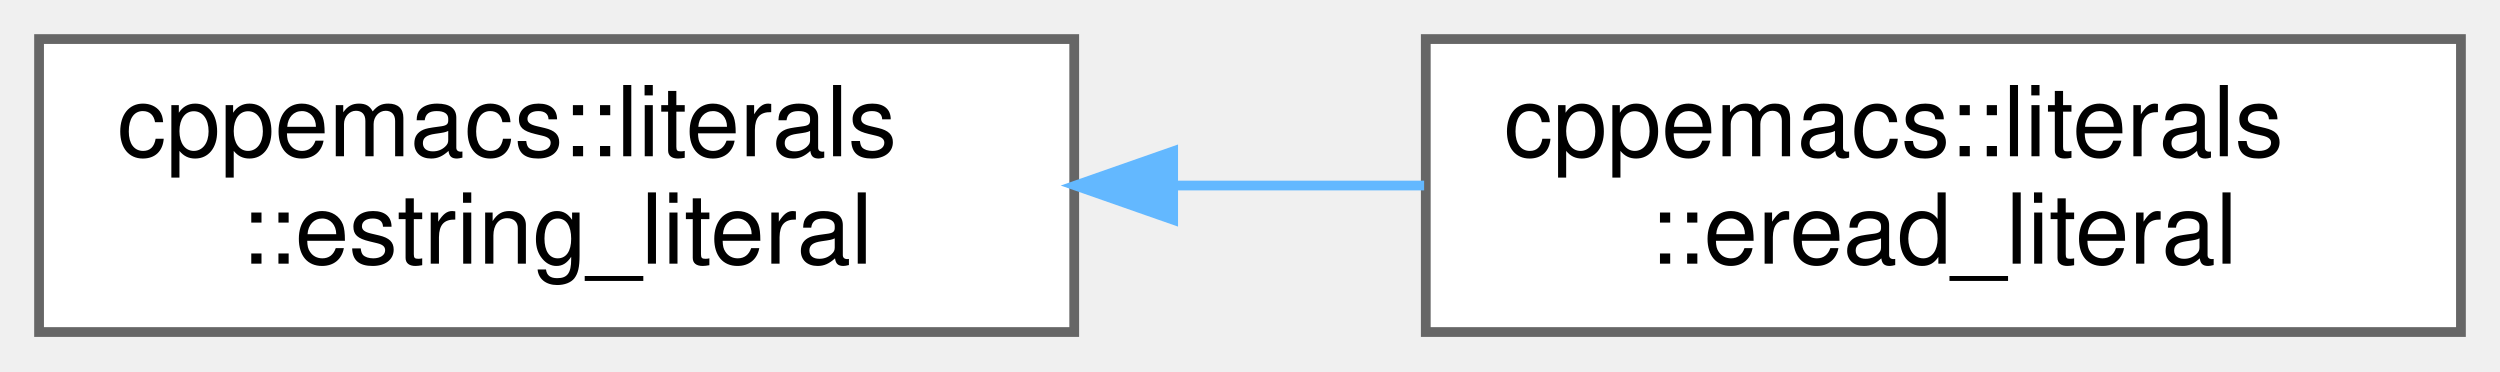
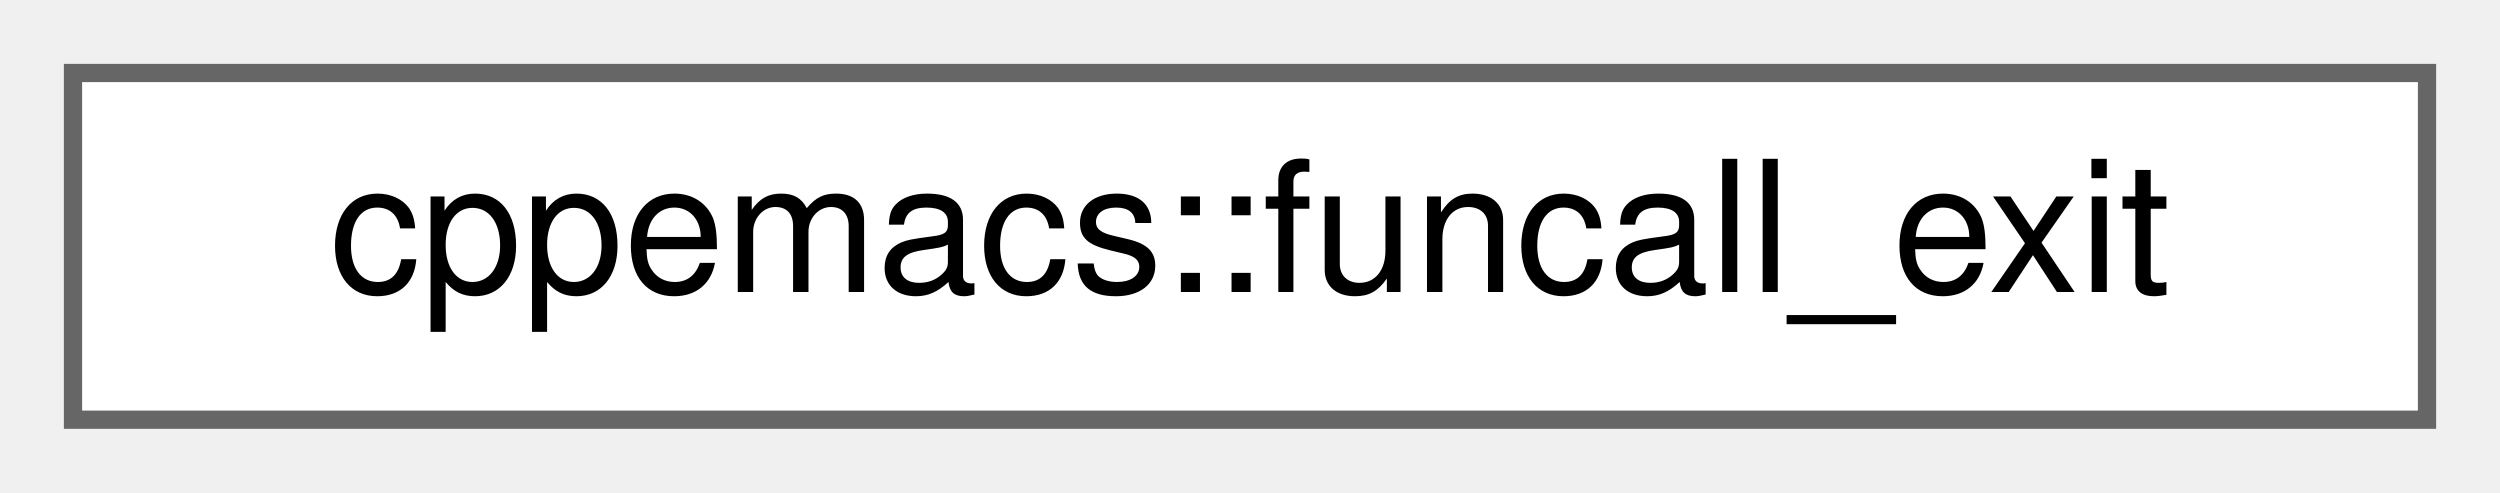
- <svg xmlns="http://www.w3.org/2000/svg" xmlns:xlink="http://www.w3.org/1999/xlink" width="256pt" height="38pt" viewBox="0.00 0.00 256.00 38.00">
-   <g id="graph0" class="graph" transform="scale(1 1) rotate(0) translate(4 34)">
+ <svg xmlns="http://www.w3.org/2000/svg" xmlns:xlink="http://www.w3.org/1999/xlink" width="137pt" height="27pt" viewBox="0.00 0.00 137.00 27.00">
+   <g id="graph0" class="graph" transform="scale(1 1) rotate(0) translate(4 23)">
    <g id="Node000000" class="node">
      <g id="a_Node000000">
-         <a xlink:href="structcppemacs_1_1literals_1_1estring__literal.html" target="_top" xlink:title="A reference to a string, can be created with &quot;&quot;_Estr().">
-           <polygon fill="white" stroke="#666666" points="106,-30 0,-30 0,0 106,0 106,-30" />
-           <text text-anchor="start" x="8" y="-18" font-family="Helvetica,sans-Serif" font-size="10.00">cppemacs::literals</text>
-           <text text-anchor="middle" x="53" y="-7" font-family="Helvetica,sans-Serif" font-size="10.00">::estring_literal</text>
-         </a>
-       </g>
-     </g>
-     <g id="Node000001" class="node">
-       <g id="a_Node000001">
-         <a xlink:href="structcppemacs_1_1literals_1_1eread__literal.html" target="_top" xlink:title="A readable literal, with &quot;&quot;_Eread.">
-           <polygon fill="white" stroke="#666666" points="248,-30 142,-30 142,0 248,0 248,-30" />
-           <text text-anchor="start" x="150" y="-18" font-family="Helvetica,sans-Serif" font-size="10.00">cppemacs::literals</text>
-           <text text-anchor="middle" x="195" y="-7" font-family="Helvetica,sans-Serif" font-size="10.00">::eread_literal</text>
-         </a>
-       </g>
-     </g>
-     <g id="edge1_Node000000_Node000001" class="edge">
-       <g id="a_edge1_Node000000_Node000001">
-         <a xlink:title=" ">
-           <path fill="none" stroke="#63b8ff" d="M116.39,-15C124.88,-15 133.53,-15 141.83,-15" />
-           <polygon fill="#63b8ff" stroke="#63b8ff" points="116.13,-11.5 106.13,-15 116.13,-18.5 116.13,-11.5" />
+         <a xlink:href="structcppemacs_1_1funcall__exit.html" target="_top" xlink:title="Enum wrapper for emacs_funcall_exit.">
+           <polygon fill="white" stroke="#666666" points="129,-19 0,-19 0,0 129,0 129,-19" />
+           <text text-anchor="middle" x="64.5" y="-7" font-family="Helvetica,sans-Serif" font-size="10.00">cppemacs::funcall_exit</text>
        </a>
      </g>
    </g>
  </g>
</svg>
